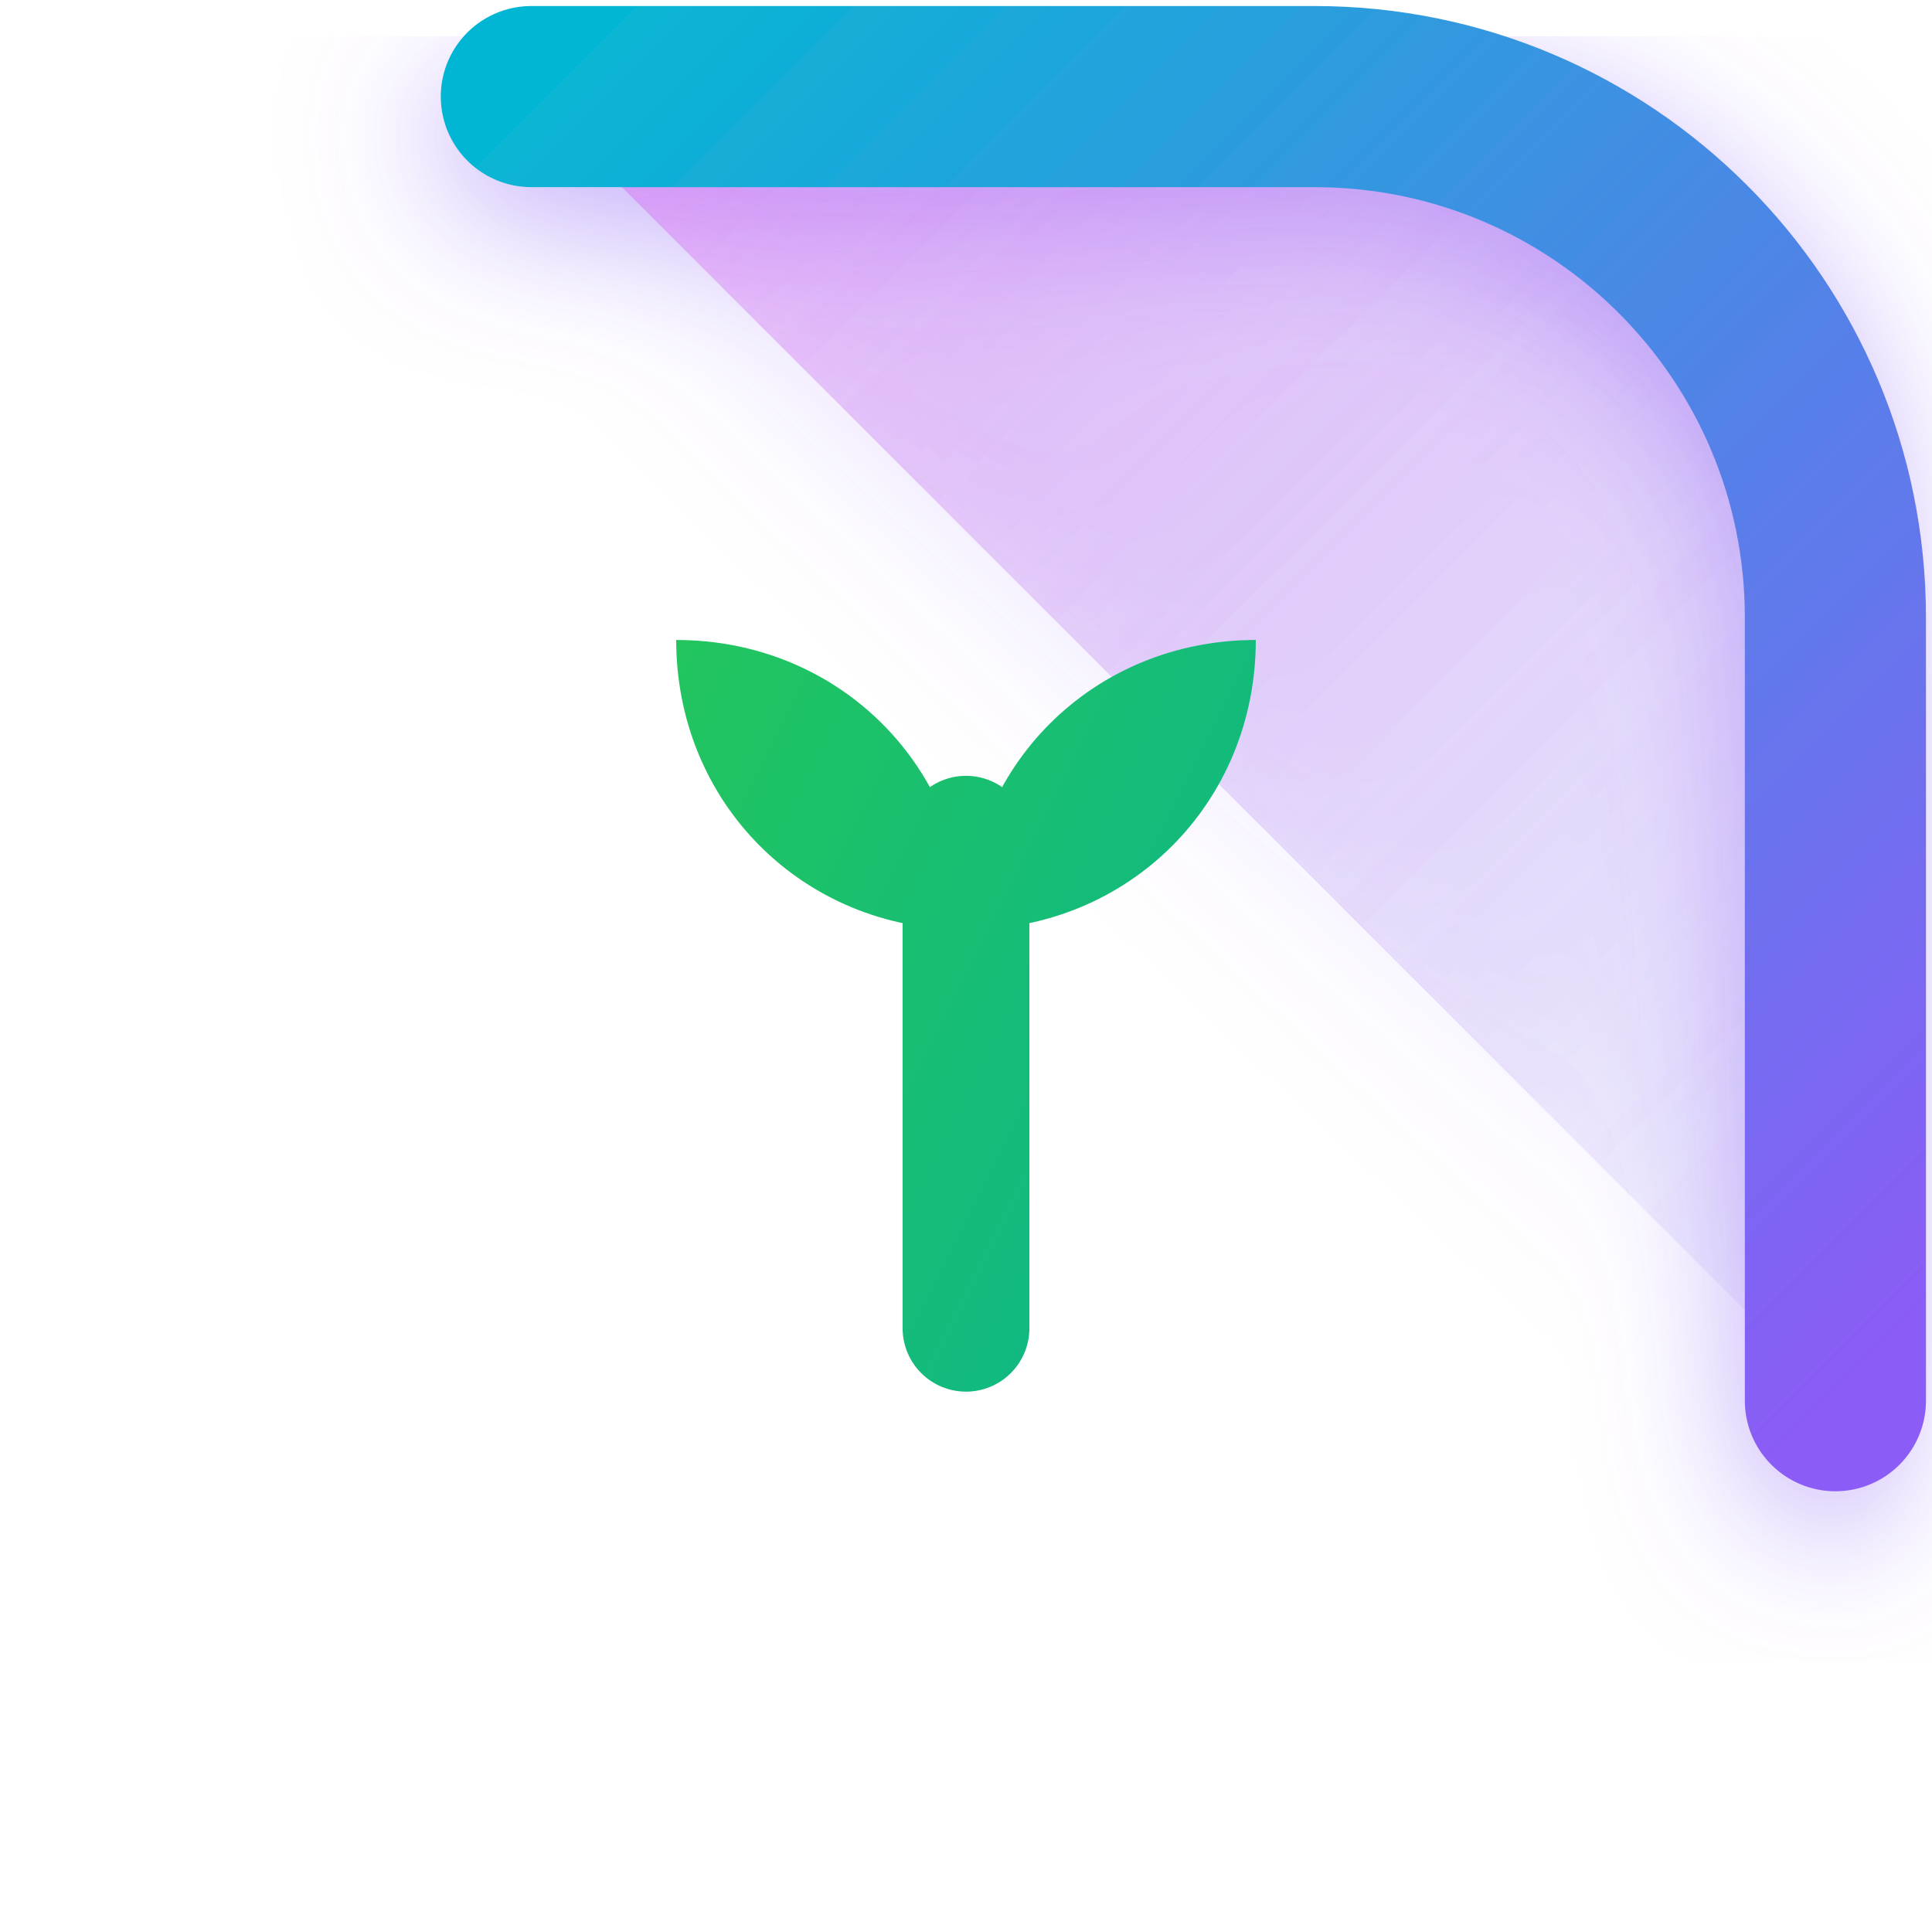
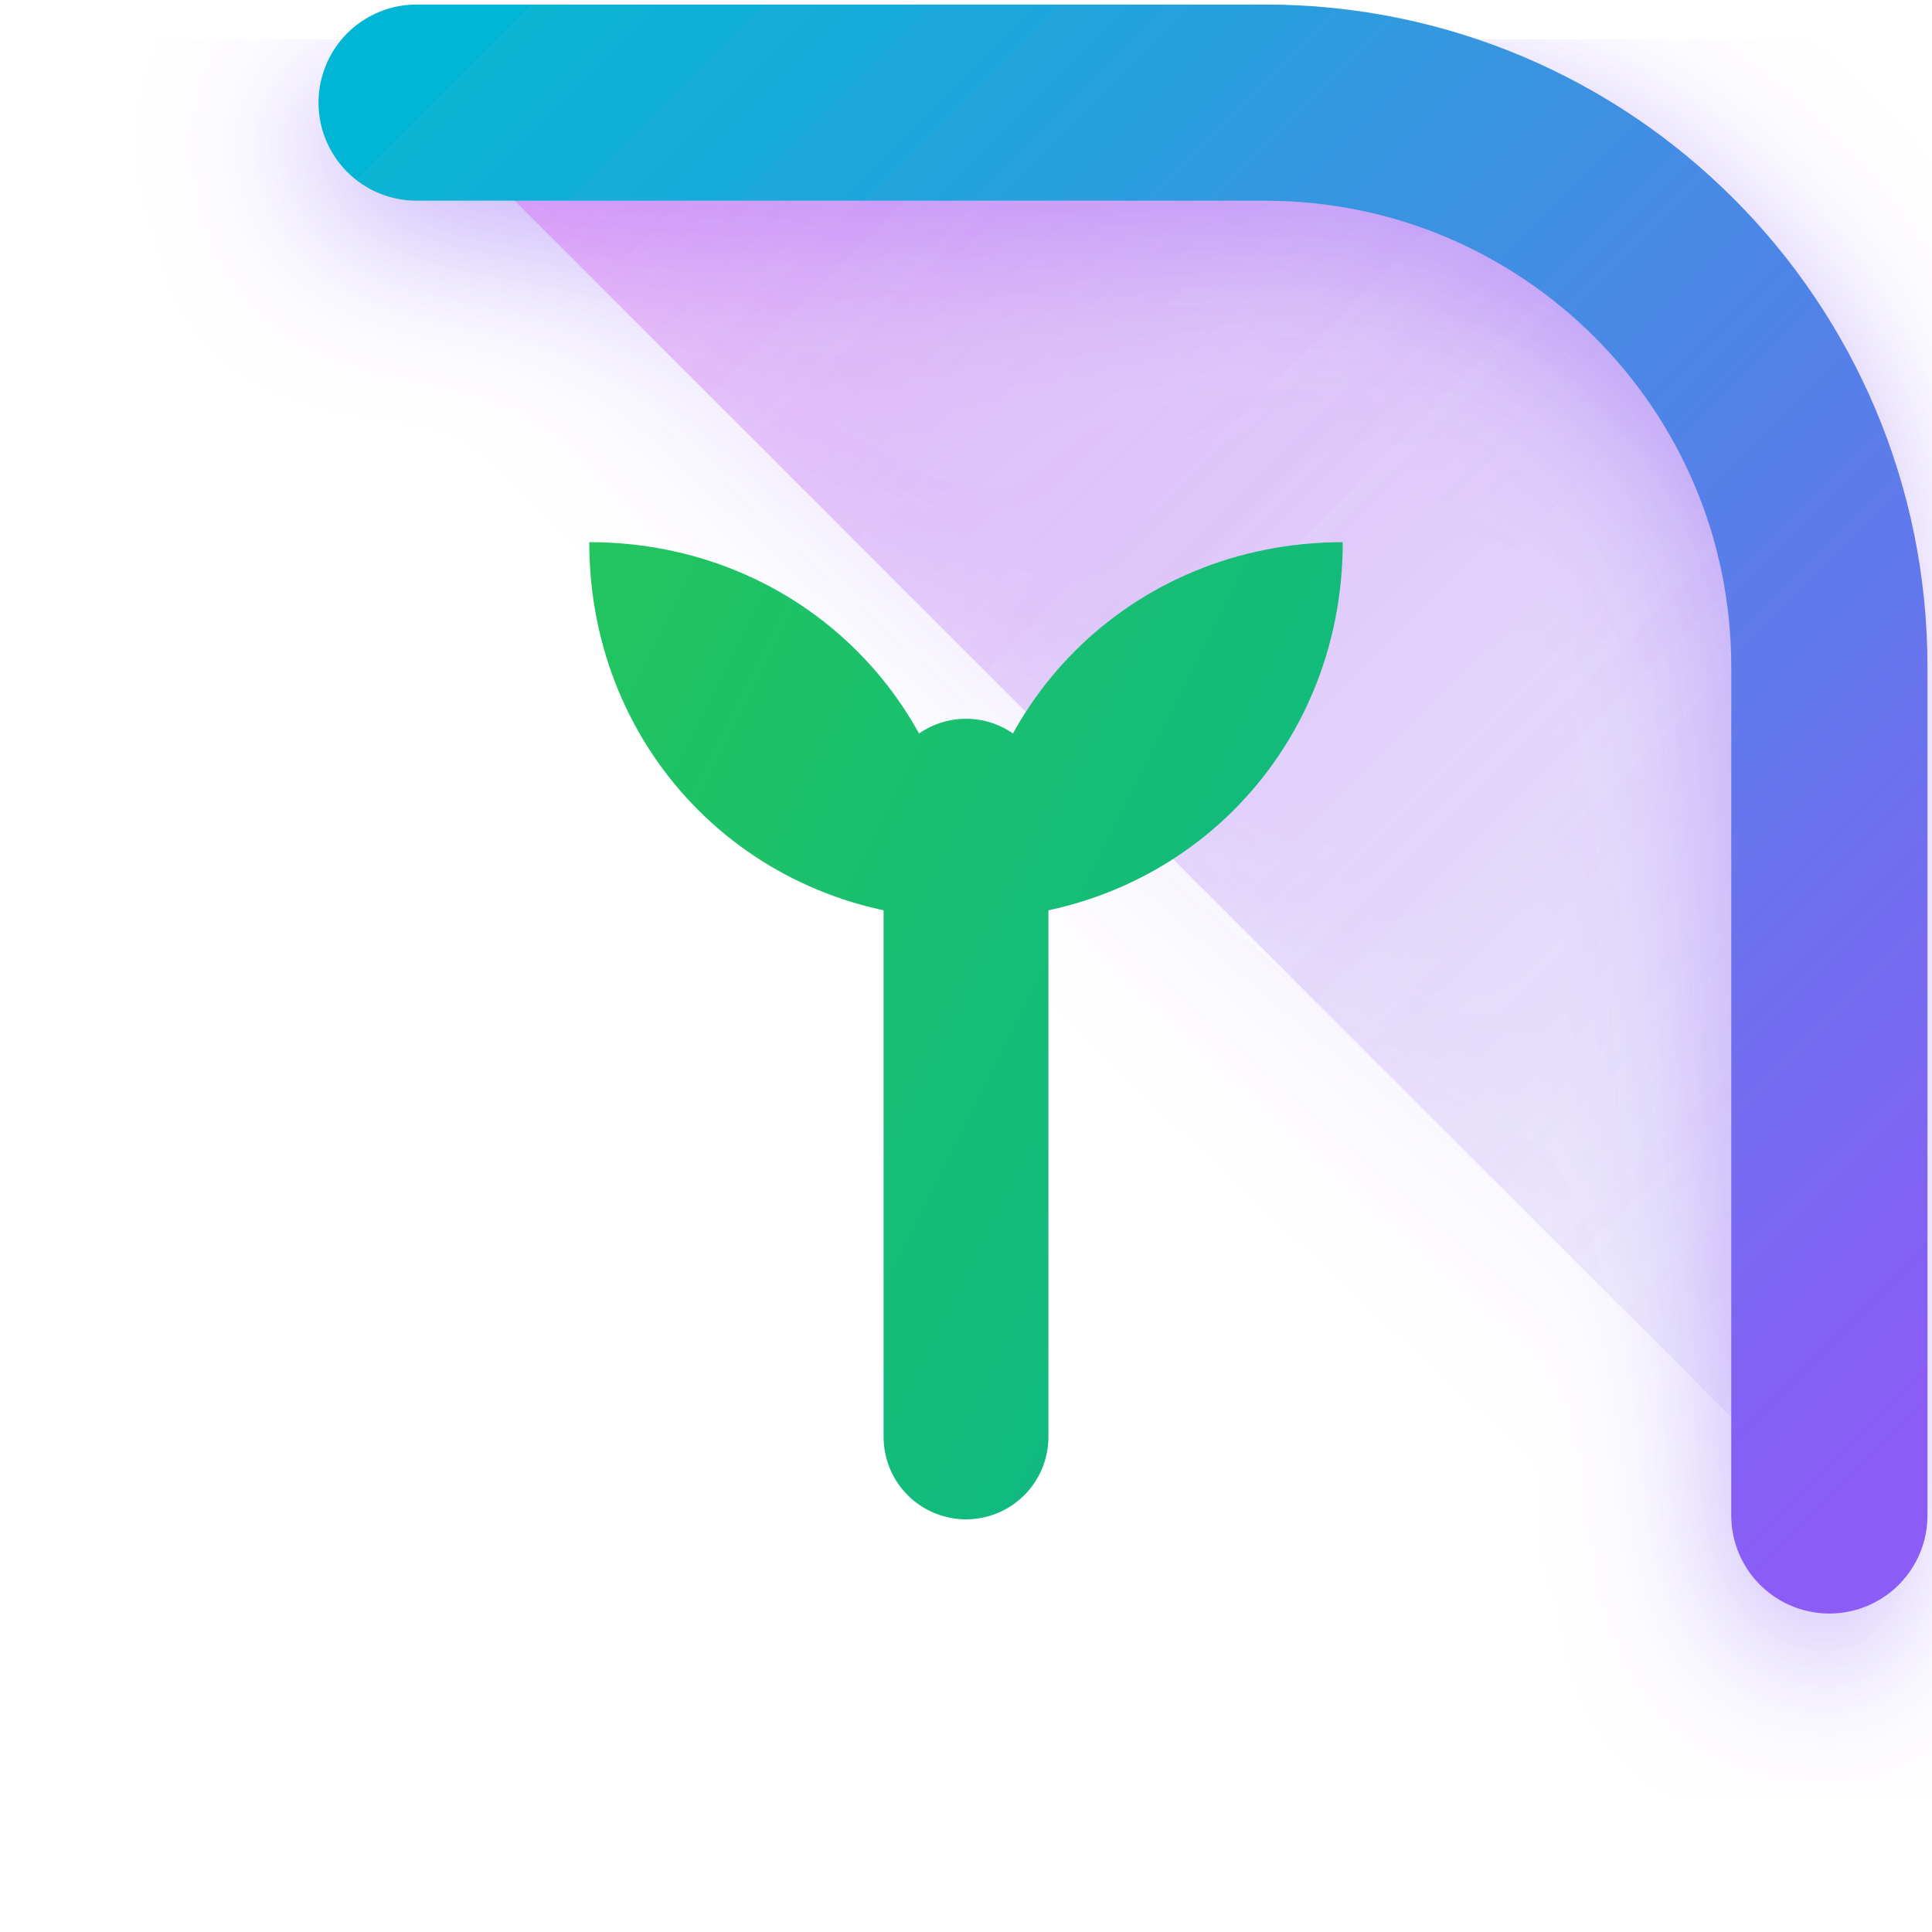
<svg xmlns="http://www.w3.org/2000/svg" width="512" height="512" viewBox="0 0 512 512">
  <defs>
    <linearGradient id="nookGradient" x1="0%" y1="0%" x2="100%" y2="100%">
      <stop offset="0%" stop-color="#06B6D4" />
      <stop offset="100%" stop-color="#8B5CF6" />
    </linearGradient>
    <linearGradient id="nookFillGradient" x1="0%" y1="0%" x2="100%" y2="100%">
      <stop offset="0%" stop-color="#D946EF" stop-opacity="0.35" />
      <stop offset="100%" stop-color="#4F46E5" stop-opacity="0.05" />
    </linearGradient>
    <linearGradient id="leafGradient" x1="192" y1="184" x2="320" y2="248" gradientUnits="userSpaceOnUse">
      <stop offset="0%" stop-color="#22C55E" />
      <stop offset="100%" stop-color="#10B981" />
    </linearGradient>
    <filter id="shadow" x="-20%" y="-20%" width="140%" height="140%">
      <feDropShadow dx="0" dy="8" stdDeviation="16" flood-color="#8B5CF6" flood-opacity="0.5" />
    </filter>
  </defs>
-   <g transform="translate(256, 256) scale(1.2) translate(-256, -256)">
-     <path d="M 160 64 L 333 64 C 396.51 64 448 115.49 448 179 L 448 352" fill="url(#nookFillGradient)" stroke="url(#nookGradient)" stroke-width="40" stroke-linecap="round" stroke-linejoin="round" filter="url(#shadow)" />
-     <path d="M256 336V228" stroke="url(#leafGradient)" stroke-width="28" stroke-linecap="round" />
-     <path d="M256 248C220 248 192 220 192 184C228 184 256 212 256 248Z" fill="url(#leafGradient)" />
-     <path d="M256 248C292 248 320 220 320 184C284 184 256 212 256 248Z" fill="url(#leafGradient)" />
+   <g transform="translate(256, 256) scale(1.3) translate(-256, -256)">
+     <path d="M 144 80 L 317 80 C 380.51 80 432 131.49 432 195 L 432 368" fill="url(#nookFillGradient)" stroke="url(#nookGradient)" stroke-width="40" stroke-linecap="round" stroke-linejoin="round" filter="url(#shadow)" />
+     <g transform="translate(256, 256) scale(1.2) translate(-256, -256)">
+       <path d="M256 336V228" stroke="url(#leafGradient)" stroke-width="28" stroke-linecap="round" />
+       <path d="M256 248C220 248 192 220 192 184C228 184 256 212 256 248Z" fill="url(#leafGradient)" />
+       <path d="M256 248C292 248 320 220 320 184C284 184 256 212 256 248Z" fill="url(#leafGradient)" />
+     </g>
  </g>
</svg>
